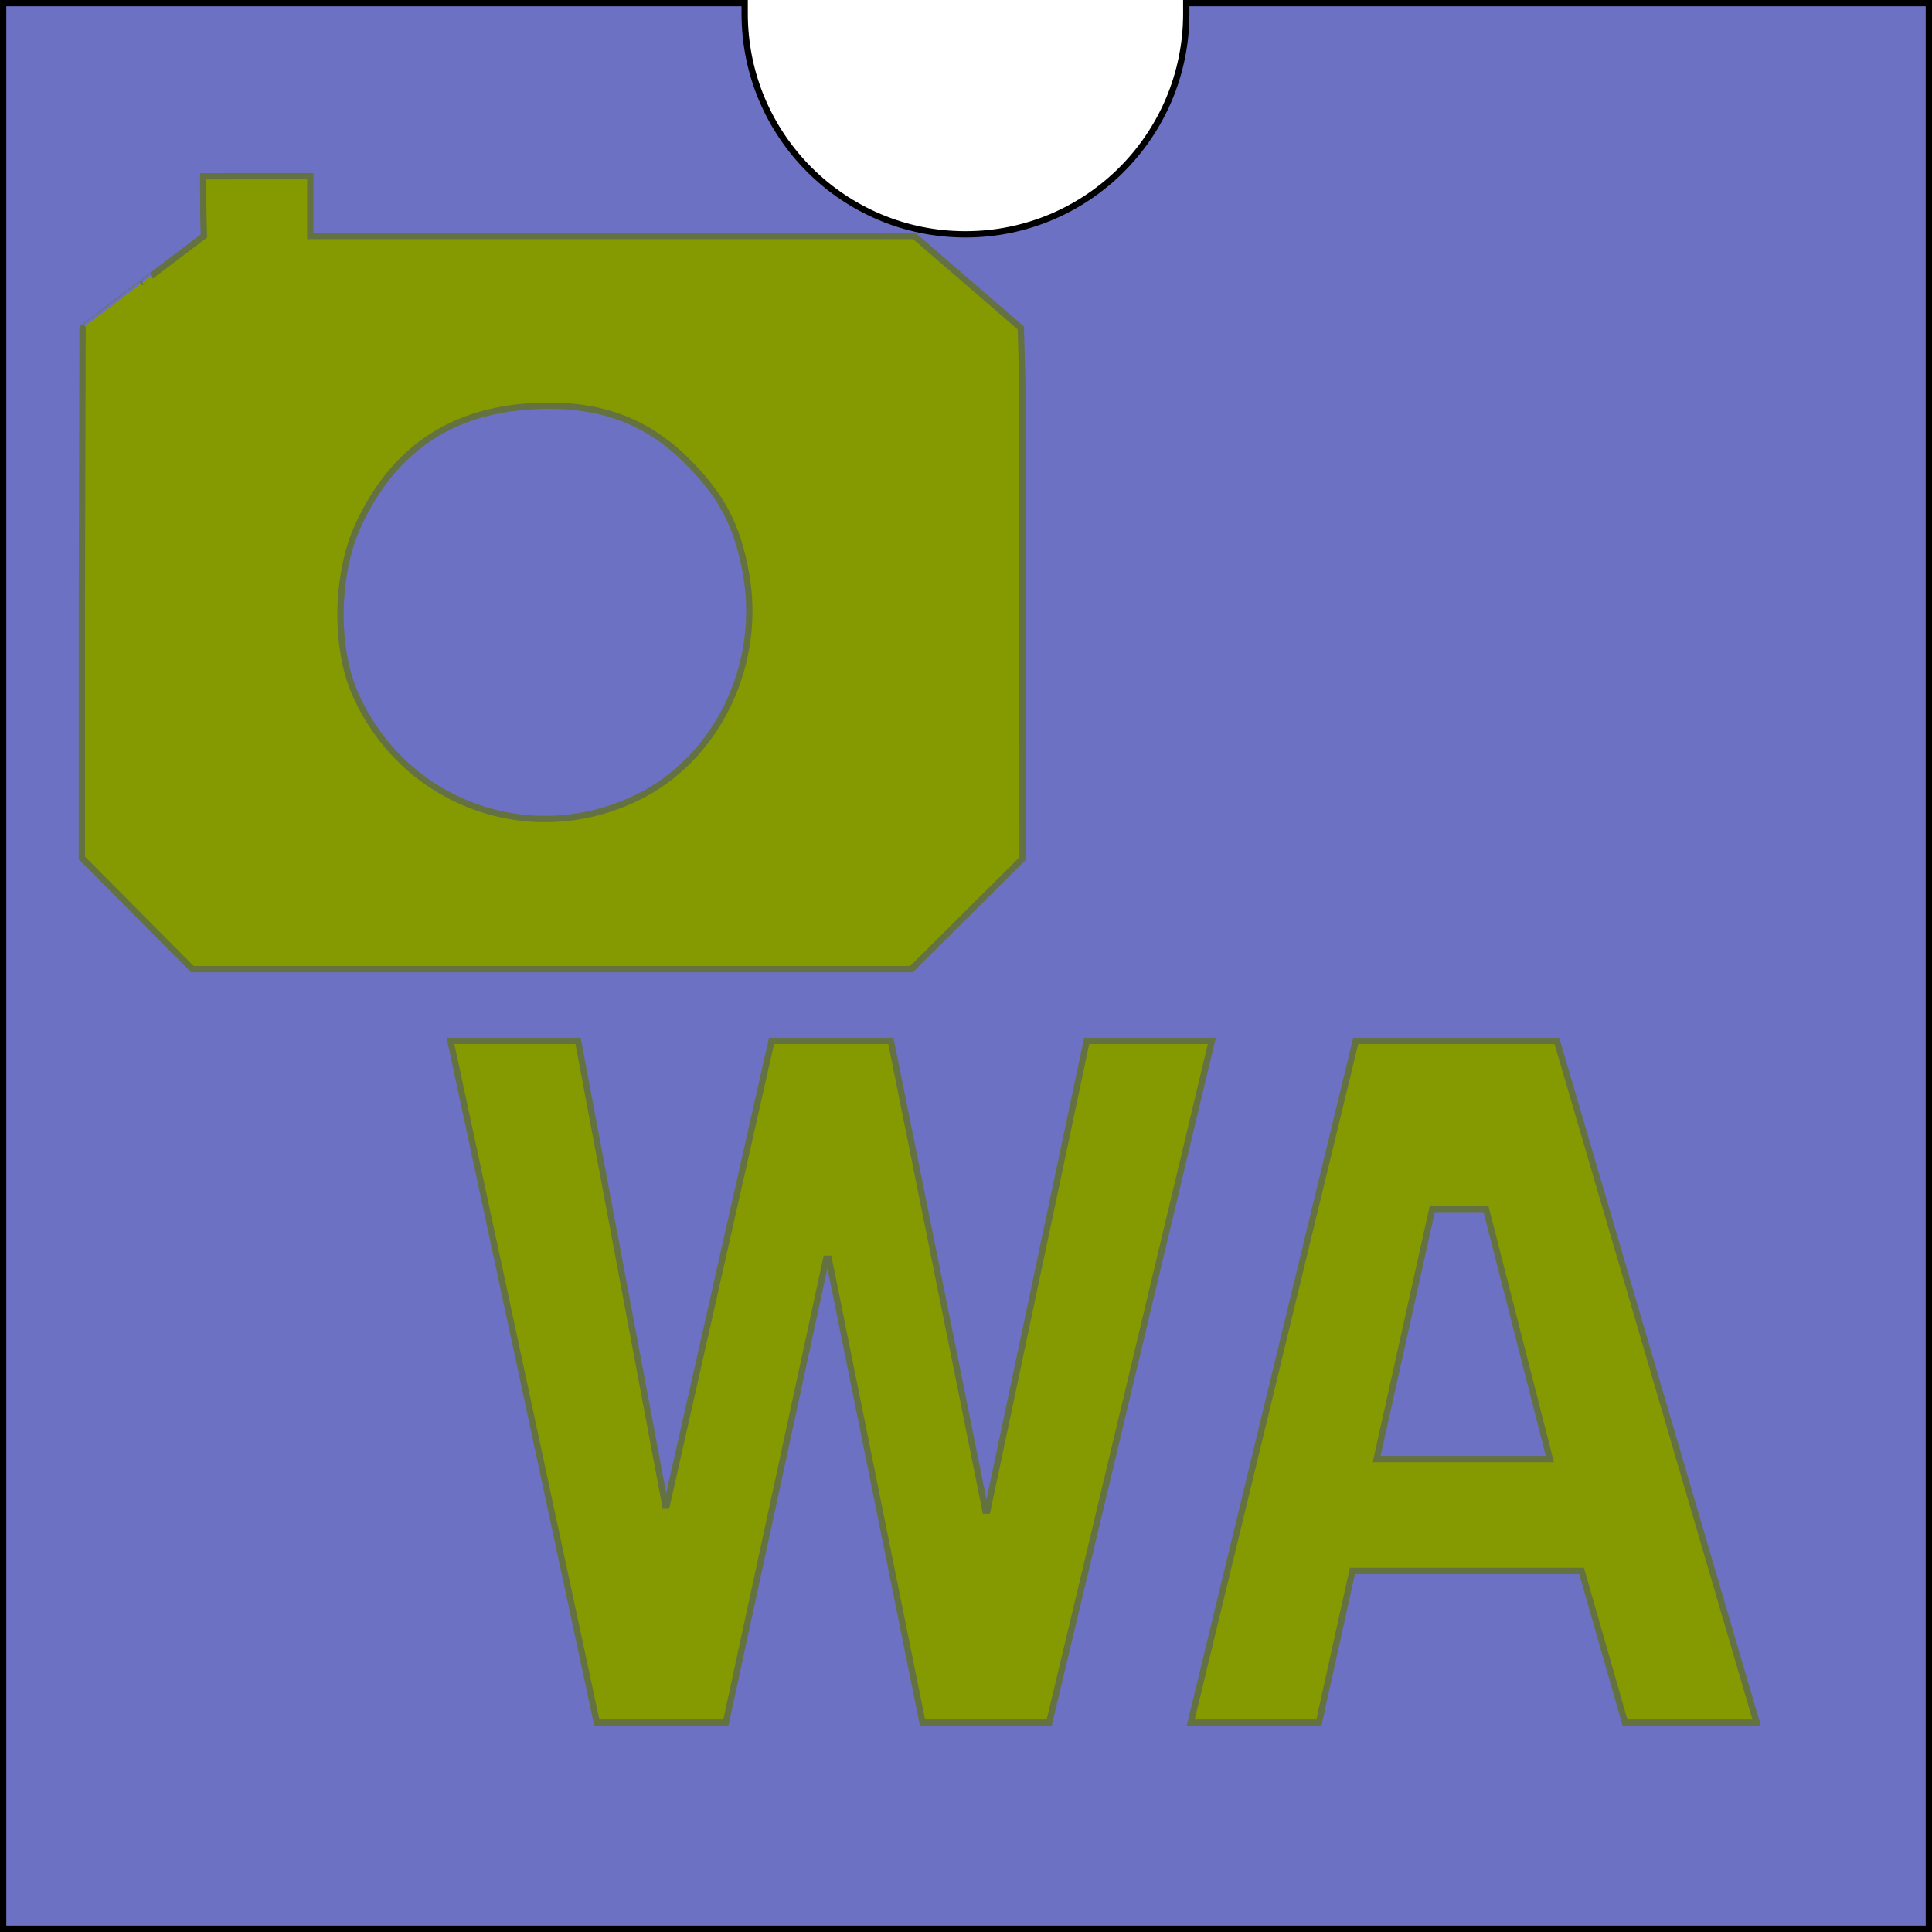
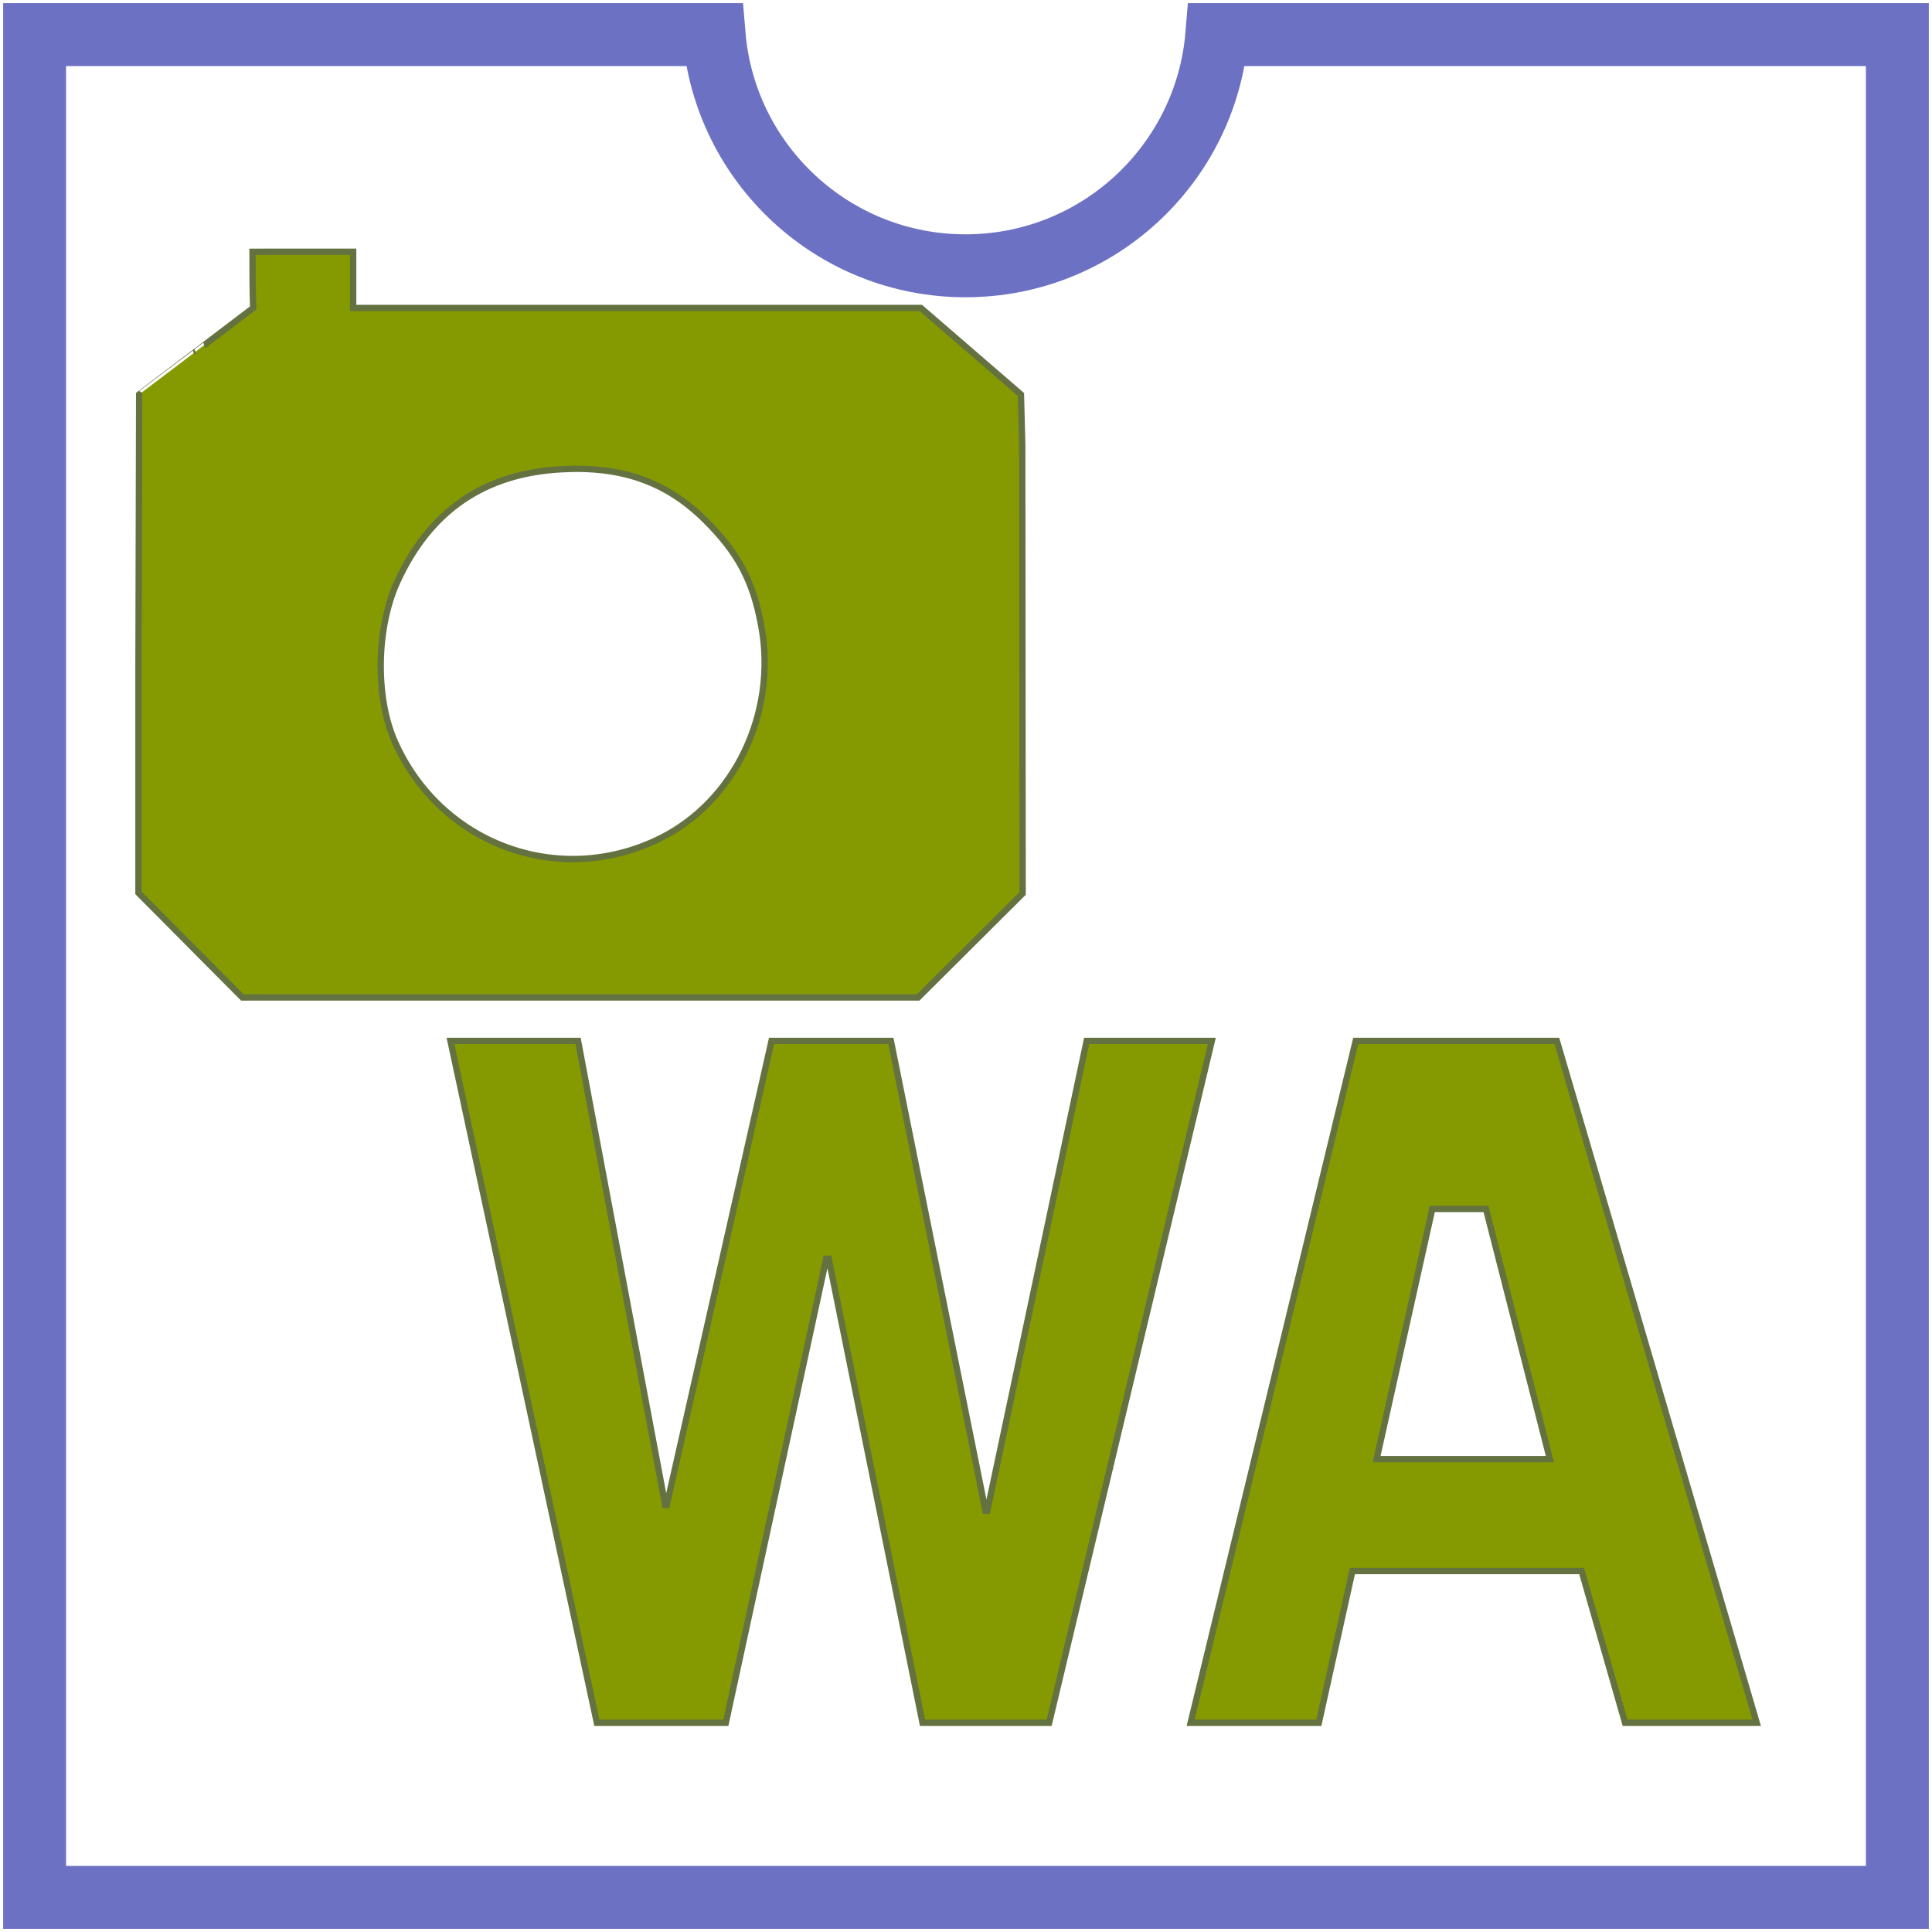
<svg xmlns="http://www.w3.org/2000/svg" height="614" viewBox="0 0 614 614" width="614">
-   <g fill="none" stroke-width="2">
+   <g fill="none">
    <g transform="translate(1 1)">
-       <path d="m376 0v3.3c0 38.76-31.42 70.17-70.17 70.17-38.76 0-70.17-31.42-70.17-70.17 0-1.14 0-2.22 0-3.3h-235.66v612h612v-612z" fill="#6c71c4" stroke="#000" />
-       <path d="m142.16 329.81h40.56l27.69 147.47h.5l33.28-147.47h37.94l30.06 149.28h.59l31.56-149.28h39.78l-51.69 216.69h-40.25l-29.81-147.47h-.78l-31.91 147.47h-41zm287.69 0h63.94l63.5 216.69h-41.84l-13.81-48.22h-72.84l-10.66 48.22h-40.75zm24.34 53.41-17.69 79.5h55.06l-20.31-79.5z" fill="#859900" stroke="#647141" />
+       <path d="m385.724 10c-3.404 41.144-37.874 73.47-79.894 73.47-42.023 0-76.49-32.329-79.894-73.47h-215.936v592h592v-592z" stroke="#6c71c4" stroke-width="20" />
+       <path d="m142.16 329.81h40.56l27.69 147.47h.5l33.28-147.47h37.94l30.06 149.28h.59l31.56-149.28h39.78l-51.69 216.69h-40.25l-29.81-147.47h-.78l-31.91 147.47h-41zm287.69 0h63.94l63.5 216.69h-41.84l-13.81-48.22h-72.84l-10.66 48.22h-40.75zm24.34 53.41-17.69 79.5h55.06l-20.31-79.5z" fill="#859900" stroke="#647141" stroke-width="2" />
    </g>
-     <path d="m43.573 290.324-17.573-17.663v-75.889l.234-92.542c38.668-29.242 0 0 38.557-29.242-.218-6.396-.218-10.815-.218-18.978l16.953-.01h17.086v19.001h98.419 93.546l33.856 29.242.436 16.892.062 75.861.068 75.861-17.665 17.571-17.664 17.571h-114.265-114.264l-17.573-17.663zm159.014-36.897c25.36-12.391 39.763-42.226 34.454-71.371-2.787-15.301-7.802-24.745-19.033-35.846-13.092-12.938-28.391-18.289-48.913-17.107-25.962 1.497-44.183 13.956-55.204 37.751-7.186 15.517-7.589 38.865-.928 53.836 15.45 34.725 55.565 49.378 89.623 32.737z" fill="#859900" stroke="#647141" />
+     <path d="m60.515 300.376-16.515-16.612v-71.371l.22-87.033c36.341-27.501 0 0 36.236-27.501-.205-6.015-.205-10.171-.205-17.848l15.933-.01h16.057v17.87h92.494 87.914l31.818 27.501.41 15.887.059 71.345.063 71.345-16.601 16.525-16.601 16.526h-107.386-107.386l-16.515-16.612zm149.101-33.856c23.816-11.698 37.341-39.864 32.356-67.379-2.617-14.445-7.327-23.361-17.874-33.84-12.294-12.214-26.662-17.266-45.934-16.15-24.381 1.413-41.492 13.176-51.841 35.639-6.749 14.649-7.126 36.69-.872 50.824 14.509 32.783 52.18 46.616 84.164 30.906z" fill="#859900" stroke="#647141" stroke-width="2" />
  </g>
</svg>
